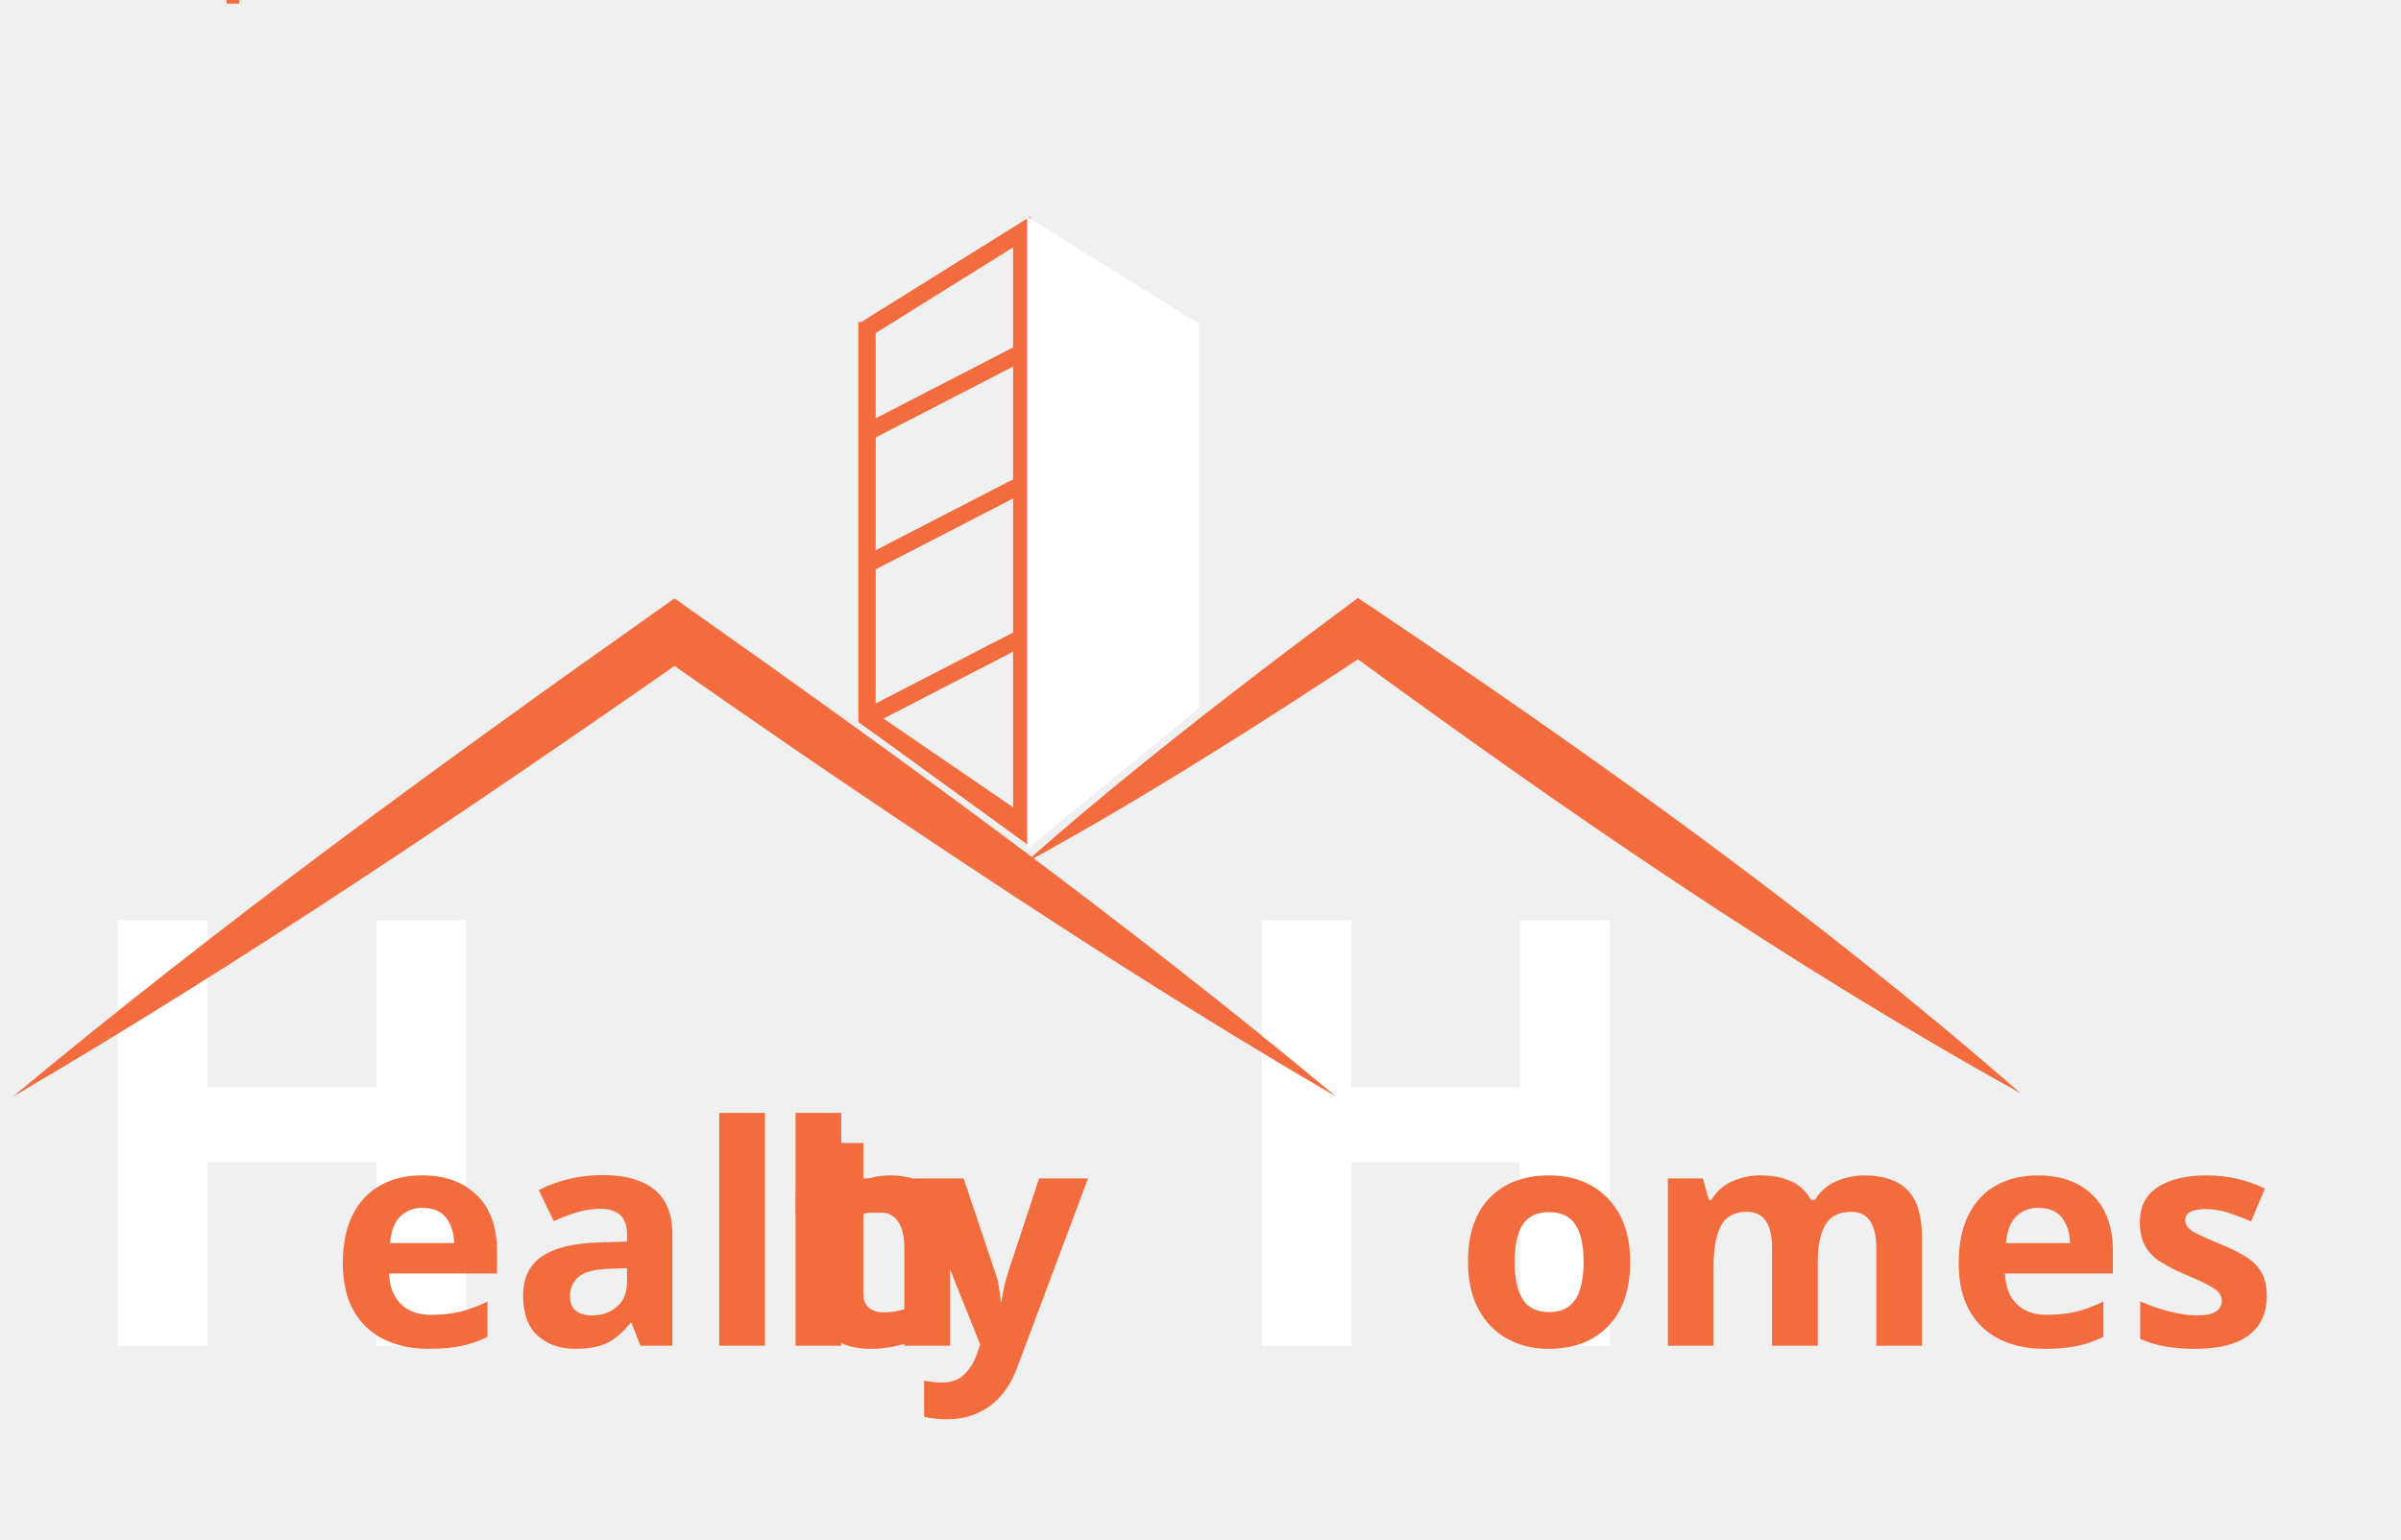
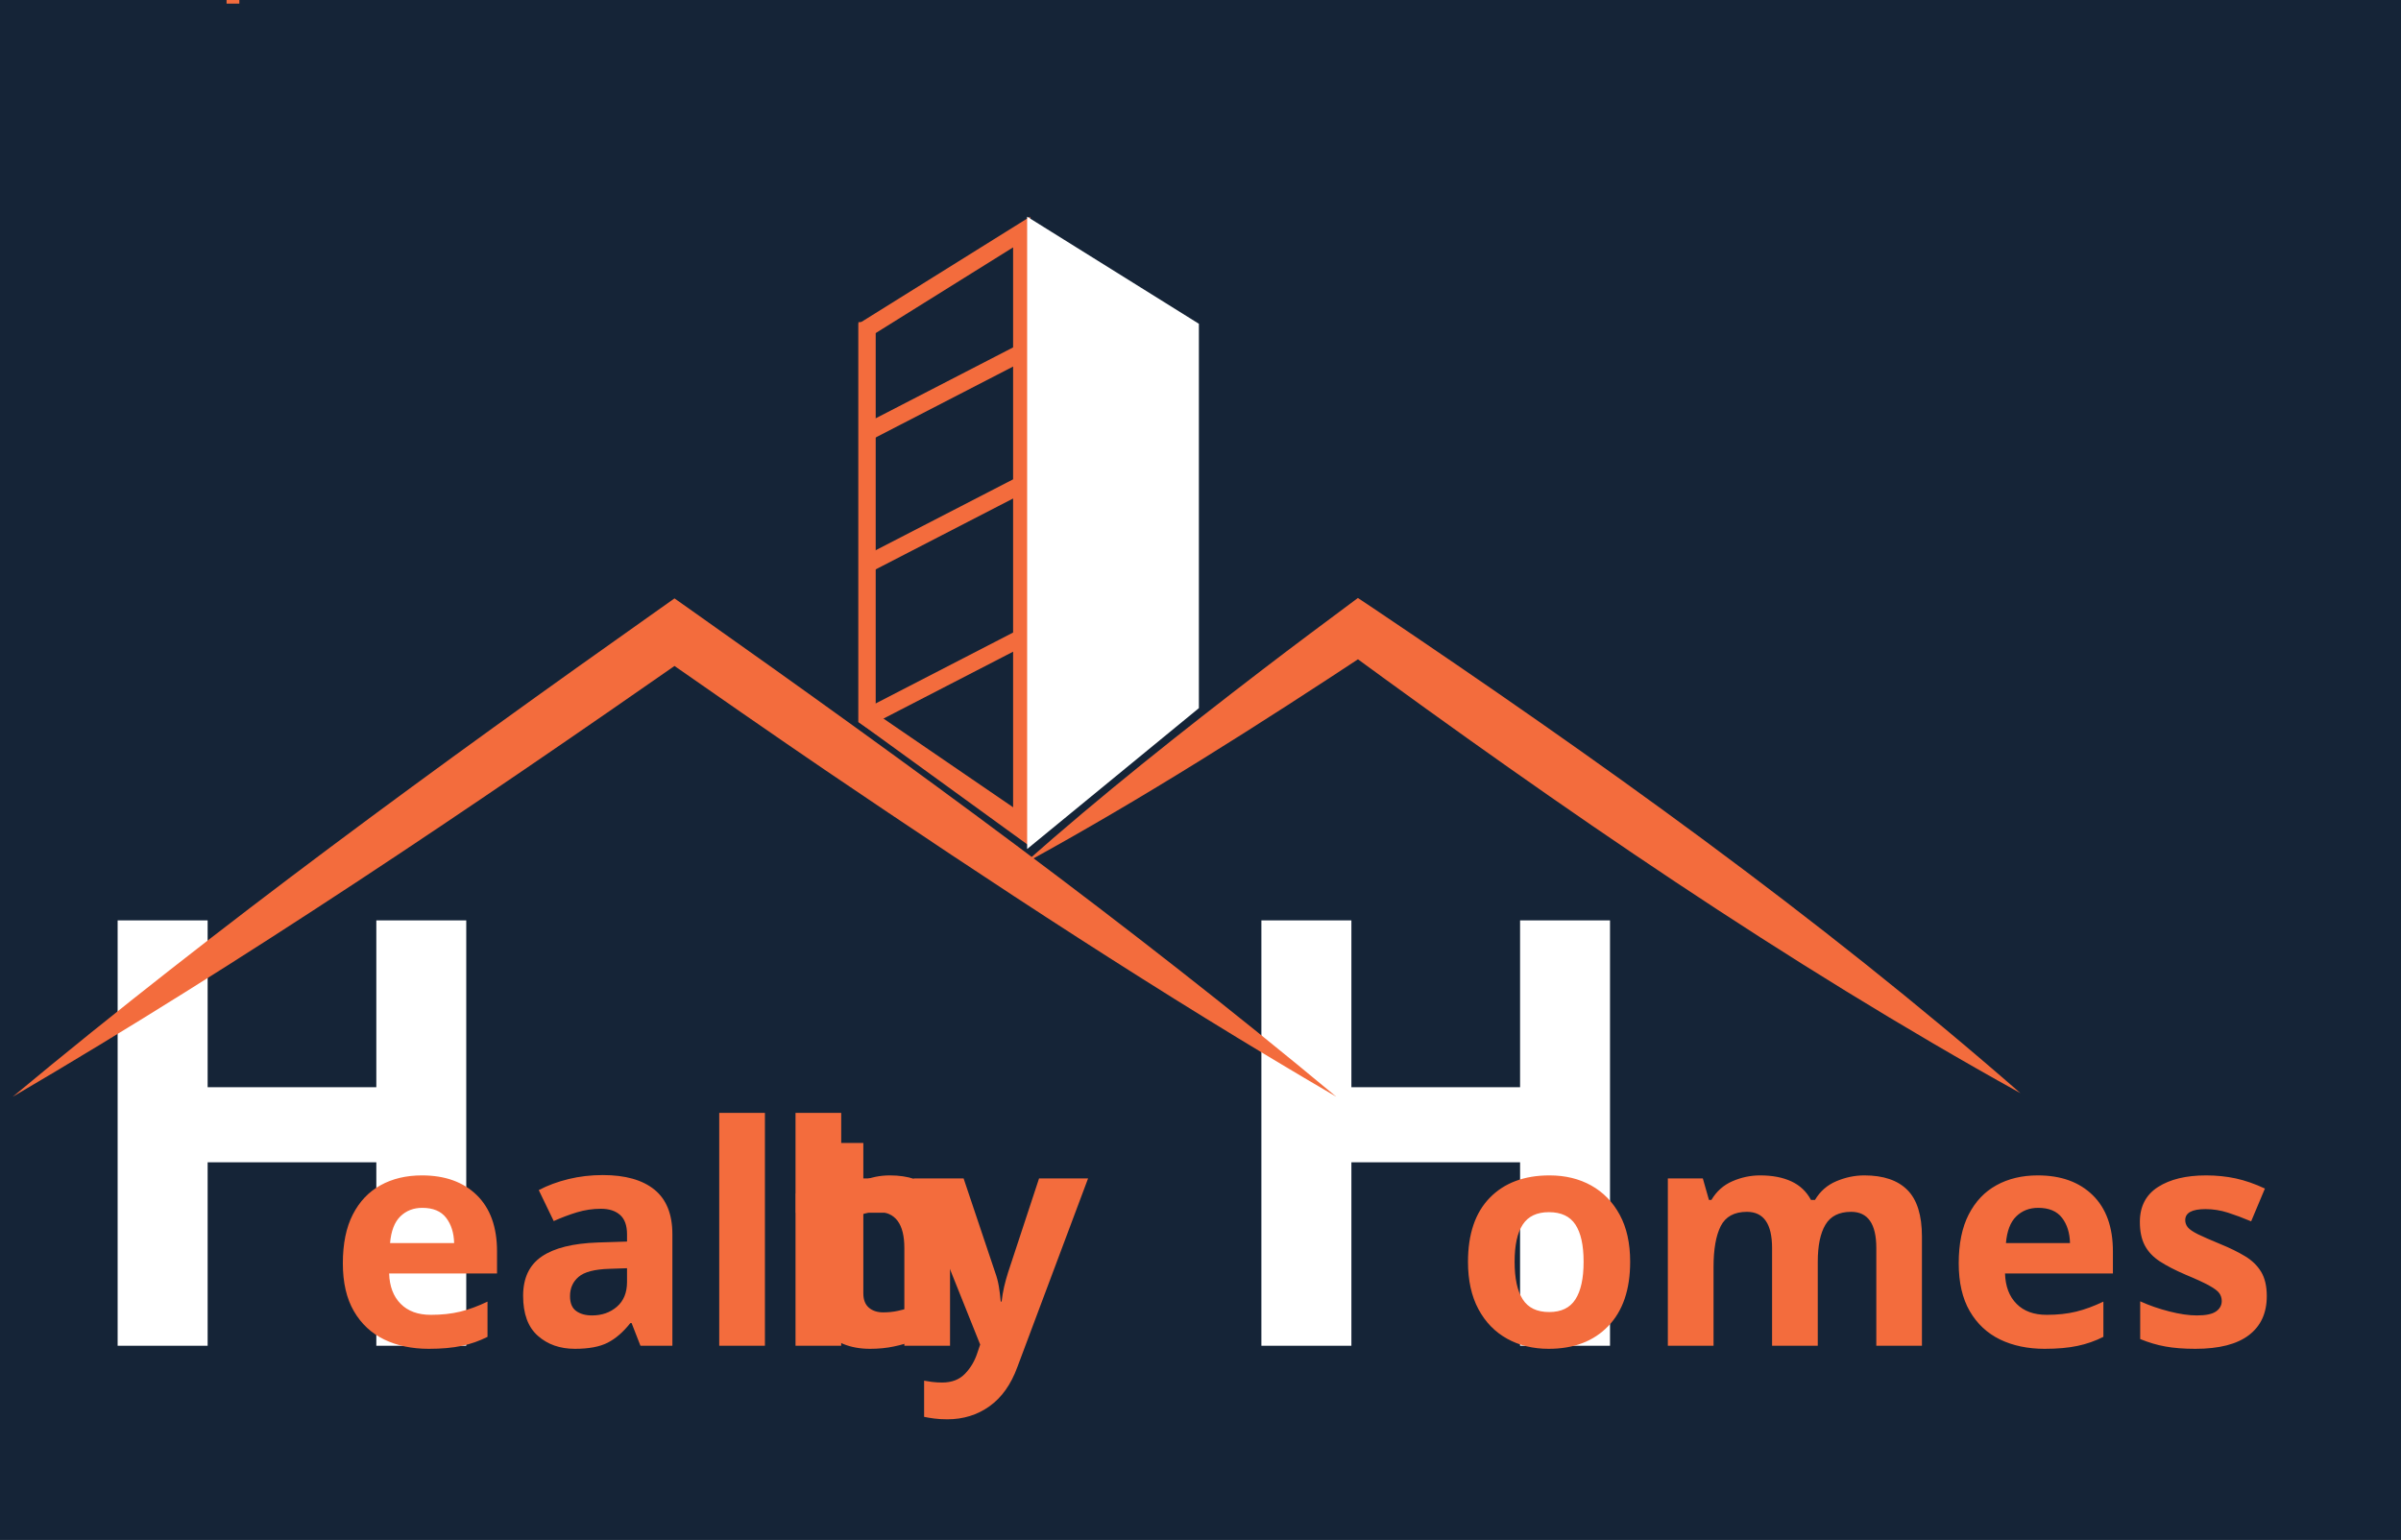
<svg xmlns="http://www.w3.org/2000/svg" id="Layer_1" data-name="Layer 1" viewBox="0 0 564 361.85">
  <defs>
    <style>
      .cls-1 {
        font-size: 139.98px;
      }

      .cls-1, .cls-2, .cls-3 {
        fill: #fff;
      }

      .cls-1, .cls-4 {
        font-family: TwCenMT-CondensedExtraBold, 'Tw Cen MT Condensed Extra Bold';
        font-weight: 700;
      }

      .cls-5 {
        letter-spacing: 0em;
      }

      .cls-6 {
        fill: none;
      }

      .cls-6, .cls-2 {
        stroke: #f36c3d;
      }

      .cls-6, .cls-2, .cls-3 {
        stroke-miterlimit: 10;
      }

      .cls-6, .cls-3 {
        stroke-width: 4px;
      }

      .cls-2 {
        stroke-width: 3px;
      }

      .cls-3 {
        stroke: #fff;
      }

      .cls-7, .cls-4 {
        fill: #f36c3d;
      }

      .cls-4 {
        font-size: 72px;
      }
    </style>
  </defs>
+   <rect x="0" y="0" width="564" height="361.85" fill="#152437" />
  <text class="cls-1" transform="translate(15.04 316.22)">
    <tspan x="0" y="0">H</tspan>
  </text>
  <text class="cls-1" transform="translate(283.71 316.22)">
    <tspan x="0" y="0">H</tspan>
  </text>
  <text class="cls-4" transform="translate(77.3 316.22)">
    <tspan x="0" y="0">ealt</tspan>
    <tspan class="cls-5" x="103.96" y="0">h</tspan>
    <tspan x="137.32" y="0">y</tspan>
  </text>
  <path class="cls-7" d="M3,257.7c48.54-40.4,100.13-77.99,151.71-114.45,0,0,3.73-2.64,3.73-2.64l3.74,2.64c51.6,36.45,103.18,74.02,151.71,114.45-41.08-23.97-80.78-50.12-120.13-76.8-9.79-6.65-29.36-20.22-39.05-27.01,0,0,7.47,0,7.47,0C110.37,190.02,57.5,225.76,3,257.7h0Z" />
  <path class="cls-7" d="M240.59,202.9c18.03-15.98,36.89-30.92,55.99-45.56,7.39-5.67,14.92-11.26,22.39-16.83,0,0,3.59,2.39,3.59,2.39,52.58,35.37,104.27,72.23,152.05,113.97-55.49-30.76-107.72-66.85-158.84-104.3,0,0,6.79,0,6.79,0-26.76,17.67-53.81,34.93-81.97,50.33h0Z" />
  <line class="cls-2" x1="54.72" y1=".85" x2="54.72" />
  <text />
  <text class="cls-4" transform="translate(341.6 316.22)">
    <tspan x="0" y="0">omes</tspan>
  </text>
  <polygon class="cls-6" points="239.98 54.52 203.65 77.19 203.65 168.62 239.98 194.98 239.98 54.52" />
  <polygon class="cls-3" points="243.28 54.52 279.62 77.19 279.62 165.45 243.28 195.27 243.28 54.52" />
  <polyline class="cls-6" points="203.65 75.69 203.65 168.62 239.98 193.48" />
  <line class="cls-6" x1="203.65" y1="101.6" x2="239.98" y2="82.85" />
  <line class="cls-6" x1="203.65" y1="132.6" x2="239.98" y2="113.85" />
  <line class="cls-6" x1="203.65" y1="168.6" x2="239.98" y2="149.85" />
  <text />
  <text />
</svg>
